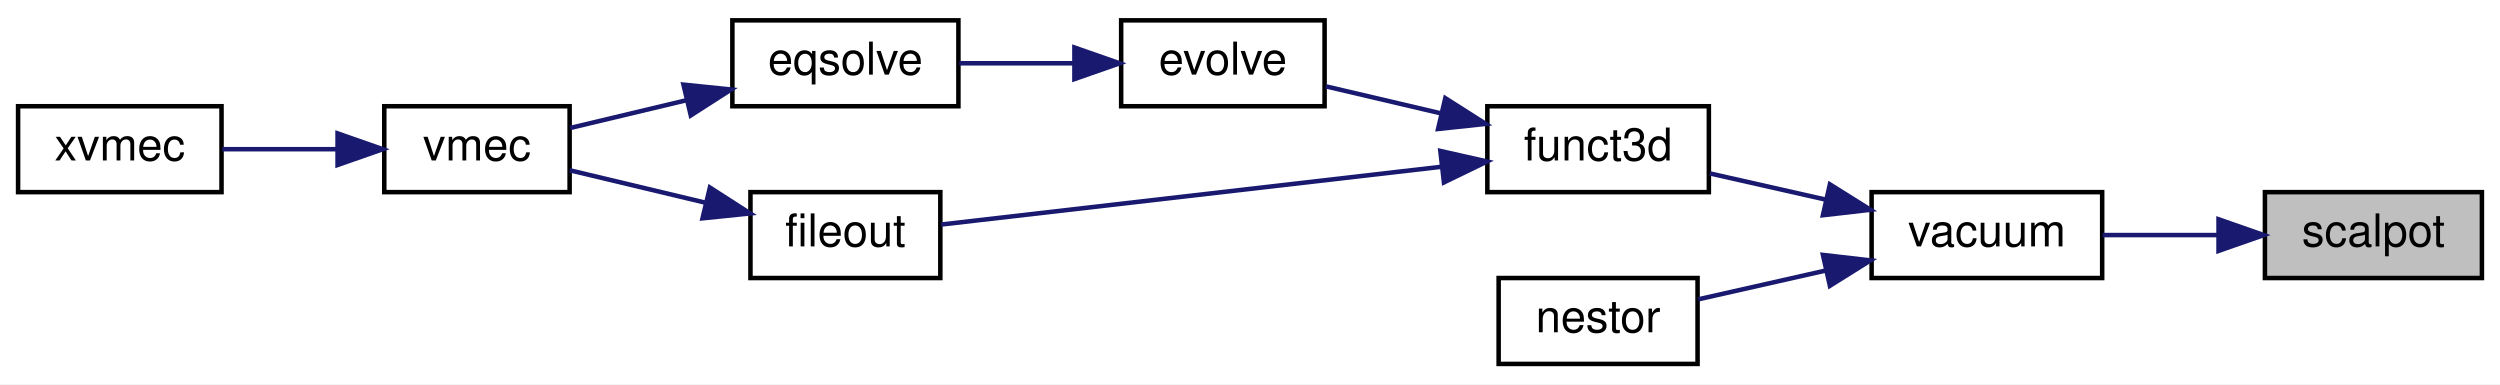
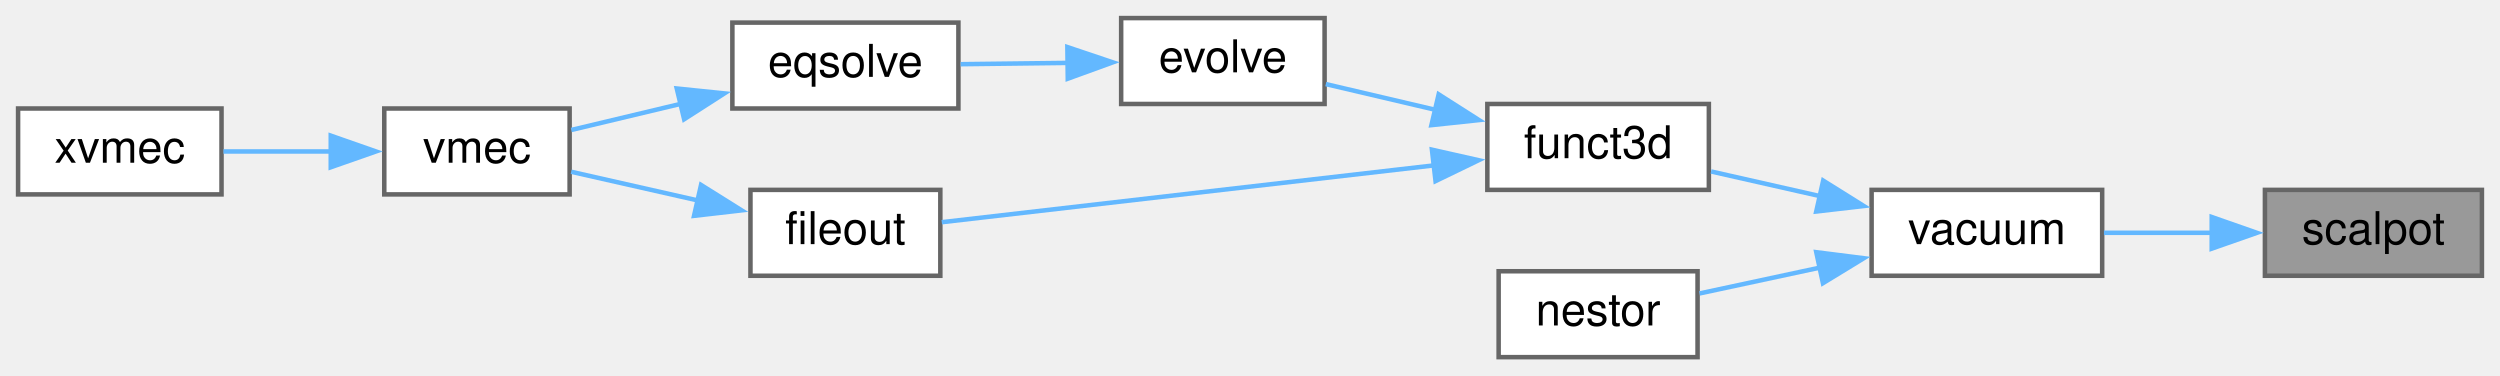
- <svg xmlns="http://www.w3.org/2000/svg" xmlns:xlink="http://www.w3.org/1999/xlink" width="553pt" height="85pt" viewBox="0.00 0.00 553.00 85.00">
-   <g id="graph0" class="graph" transform="scale(1 1) rotate(0) translate(4 81)">
-     <polygon fill="white" stroke="transparent" points="-4,4 -4,-81 549,-81 549,4 -4,4" />
+ <svg xmlns="http://www.w3.org/2000/svg" xmlns:xlink="http://www.w3.org/1999/xlink" width="553pt" height="83pt" viewBox="0.00 0.00 553.00 83.00">
+   <g id="graph0" class="graph" transform="scale(1 1) rotate(0) translate(4 79)">
    <g id="node1" class="node">
      <g id="a_node1">
        <a xlink:title="Compute all required terms for solving for the scalar magnetic potential.">
-           <polygon fill="#bfbfbf" stroke="black" points="497,-19.5 497,-38.5 545,-38.5 545,-19.5 497,-19.5" />
-           <text text-anchor="middle" x="521" y="-26.5" font-family="Helvetica,sans-Serif" font-size="10.00">scalpot</text>
+           <polygon fill="#999999" stroke="#666666" points="545,-37 497,-37 497,-18 545,-18 545,-37" />
+           <text text-anchor="middle" x="521" y="-25" font-family="Helvetica,sans-Serif" font-size="10.00">scalpot</text>
        </a>
      </g>
    </g>
    <g id="node2" class="node">
      <g id="a_node2">
        <a xlink:href="../../dd/d6d/vacuum_8f90.html#a0acbc18d2ab7664835d797b42ce49a35" target="_top" xlink:title="Compute the vacuum contribution to the free-boundary energy functional.">
-           <polygon fill="white" stroke="black" points="410,-19.5 410,-38.5 461,-38.5 461,-19.5 410,-19.5" />
-           <text text-anchor="middle" x="435.5" y="-26.5" font-family="Helvetica,sans-Serif" font-size="10.00">vacuum</text>
+           <polygon fill="white" stroke="#666666" points="461,-37 410,-37 410,-18 461,-18 461,-37" />
+           <text text-anchor="middle" x="435.5" y="-25" font-family="Helvetica,sans-Serif" font-size="10.00">vacuum</text>
        </a>
      </g>
    </g>
    <g id="edge1" class="edge">
-       <path fill="none" stroke="midnightblue" d="M486.67,-29C478.13,-29 469.1,-29 461.09,-29" />
-       <polygon fill="midnightblue" stroke="midnightblue" points="486.74,-32.5 496.74,-29 486.74,-25.5 486.74,-32.5" />
+       <path fill="none" stroke="#63b8ff" d="M485.36,-27.5C477.32,-27.5 468.91,-27.5 461.39,-27.5" />
+       <polygon fill="#63b8ff" stroke="#63b8ff" points="485.23,-31 495.23,-27.5 485.23,-24 485.23,-31" />
    </g>
    <g id="node3" class="node">
      <g id="a_node3">
        <a xlink:href="../../d3/d4f/funct3d_8f90.html#a800bacc22176e16323899df87b55c547" target="_top" xlink:title="Evaluate the three-dimensional MHD energy functional. Think of this as the &quot;forward model&quot; that tells...">
-           <polygon fill="white" stroke="black" points="325,-38.5 325,-57.5 374,-57.5 374,-38.5 325,-38.5" />
-           <text text-anchor="middle" x="349.5" y="-45.5" font-family="Helvetica,sans-Serif" font-size="10.00">funct3d</text>
+           <polygon fill="white" stroke="#666666" points="374,-56 325,-56 325,-37 374,-37 374,-56" />
+           <text text-anchor="middle" x="349.5" y="-44" font-family="Helvetica,sans-Serif" font-size="10.00">funct3d</text>
        </a>
      </g>
    </g>
    <g id="edge2" class="edge">
-       <path fill="none" stroke="midnightblue" d="M399.9,-36.83C391.26,-38.78 382.18,-40.83 374.21,-42.64" />
-       <polygon fill="midnightblue" stroke="midnightblue" points="400.77,-40.22 409.75,-34.6 399.23,-33.39 400.77,-40.22" />
+       <path fill="none" stroke="#63b8ff" d="M398.58,-35.62C390.45,-37.46 382,-39.38 374.49,-41.07" />
+       <polygon fill="#63b8ff" stroke="#63b8ff" points="399.29,-39.05 408.28,-33.43 397.75,-32.22 399.29,-39.05" />
    </g>
    <g id="node9" class="node">
      <g id="a_node9">
        <a xlink:href="../../d4/d69/nestor__main_8f90.html#a1b0fd336e80285a96925333daa2ee8f0" target="_top" xlink:title="Main program of stand-alone version of NESTOR.">
-           <polygon fill="white" stroke="black" points="327.5,-0.5 327.5,-19.5 371.5,-19.5 371.5,-0.5 327.5,-0.5" />
-           <text text-anchor="middle" x="349.5" y="-7.5" font-family="Helvetica,sans-Serif" font-size="10.00">nestor</text>
+           <polygon fill="white" stroke="#666666" points="371.5,-19 327.5,-19 327.5,0 371.5,0 371.5,-19" />
+           <text text-anchor="middle" x="349.5" y="-7" font-family="Helvetica,sans-Serif" font-size="10.00">nestor</text>
        </a>
      </g>
    </g>
    <g id="edge9" class="edge">
-       <path fill="none" stroke="midnightblue" d="M399.72,-21.13C390.2,-18.98 380.17,-16.71 371.66,-14.79" />
-       <polygon fill="midnightblue" stroke="midnightblue" points="399.23,-24.61 409.75,-23.4 400.77,-17.78 399.23,-24.61" />
+       <path fill="none" stroke="#63b8ff" d="M398.59,-19.81C389.51,-17.86 380.05,-15.83 371.94,-14.09" />
+       <polygon fill="#63b8ff" stroke="#63b8ff" points="397.76,-23.21 408.27,-21.88 399.23,-16.36 397.76,-23.21" />
    </g>
    <g id="node4" class="node">
      <g id="a_node4">
        <a xlink:href="../../de/da9/evolve_8f90.html#a8103e838be03904e03551e04f6b396e4" target="_top" xlink:title="Take a single time step in Fourier space to evolve the Fourier coefficients describing the equilibriu...">
-           <polygon fill="white" stroke="black" points="244,-57.5 244,-76.5 289,-76.5 289,-57.5 244,-57.5" />
-           <text text-anchor="middle" x="266.5" y="-64.5" font-family="Helvetica,sans-Serif" font-size="10.00">evolve</text>
+           <polygon fill="white" stroke="#666666" points="289,-75 244,-75 244,-56 289,-56 289,-75" />
+           <text text-anchor="middle" x="266.5" y="-63" font-family="Helvetica,sans-Serif" font-size="10.00">evolve</text>
        </a>
      </g>
    </g>
    <g id="edge3" class="edge">
-       <path fill="none" stroke="midnightblue" d="M314.8,-55.91C306.16,-57.93 297.11,-60.05 289.26,-61.9" />
-       <polygon fill="midnightblue" stroke="midnightblue" points="315.7,-59.29 324.64,-53.6 314.1,-52.47 315.7,-59.29" />
+       <path fill="none" stroke="#63b8ff" d="M313.67,-54.67C305.38,-56.61 296.77,-58.63 289.26,-60.4" />
+       <polygon fill="#63b8ff" stroke="#63b8ff" points="314.23,-58.13 323.16,-52.44 312.63,-51.32 314.23,-58.13" />
    </g>
    <g id="node8" class="node">
      <g id="a_node8">
        <a xlink:href="../../d0/d71/fileout_8f90.html#a7228e984aaf2c38bd772e3d846fab7af" target="_top" xlink:title="Write the output files.">
-           <polygon fill="white" stroke="black" points="162,-19.5 162,-38.5 204,-38.5 204,-19.5 162,-19.5" />
-           <text text-anchor="middle" x="183" y="-26.5" font-family="Helvetica,sans-Serif" font-size="10.00">fileout</text>
+           <polygon fill="white" stroke="#666666" points="204,-37 162,-37 162,-18 204,-18 204,-37" />
+           <text text-anchor="middle" x="183" y="-25" font-family="Helvetica,sans-Serif" font-size="10.00">fileout</text>
        </a>
      </g>
    </g>
    <g id="edge7" class="edge">
-       <path fill="none" stroke="midnightblue" d="M314.75,-44.1C281.47,-40.26 231.71,-34.51 204.16,-31.33" />
-       <polygon fill="midnightblue" stroke="midnightblue" points="314.6,-47.61 324.93,-45.28 315.4,-40.65 314.6,-47.61" />
+       <path fill="none" stroke="#63b8ff" d="M313.55,-42.46C280.34,-38.63 231.56,-32.99 204.32,-29.85" />
+       <polygon fill="#63b8ff" stroke="#63b8ff" points="312.74,-45.89 323.08,-43.56 313.54,-38.94 312.74,-45.89" />
    </g>
    <g id="node5" class="node">
      <g id="a_node5">
        <a xlink:href="../../d7/d46/eqsolve_8f90.html#ab740b09d1b651e2ab8a60c5d552df0c2" target="_top" xlink:title="Iteratively evolve the Fourier coefficients that specify the equilibrium.">
-           <polygon fill="white" stroke="black" points="158,-57.5 158,-76.5 208,-76.5 208,-57.5 158,-57.5" />
-           <text text-anchor="middle" x="183" y="-64.5" font-family="Helvetica,sans-Serif" font-size="10.00">eqsolve</text>
+           <polygon fill="white" stroke="#666666" points="208,-74 158,-74 158,-55 208,-55 208,-74" />
+           <text text-anchor="middle" x="183" y="-62" font-family="Helvetica,sans-Serif" font-size="10.00">eqsolve</text>
        </a>
      </g>
    </g>
    <g id="edge4" class="edge">
-       <path fill="none" stroke="midnightblue" d="M233.41,-67C225.02,-67 216.11,-67 208.2,-67" />
-       <polygon fill="midnightblue" stroke="midnightblue" points="233.66,-70.5 243.66,-67 233.66,-63.5 233.66,-70.5" />
+       <path fill="none" stroke="#63b8ff" d="M232.39,-65.09C224.4,-65 216,-64.89 208.49,-64.8" />
+       <polygon fill="#63b8ff" stroke="#63b8ff" points="232.1,-68.59 242.15,-65.21 232.19,-61.59 232.1,-68.59" />
    </g>
    <g id="node6" class="node">
      <g id="a_node6">
        <a xlink:href="../../db/d61/vmec_8f90.html#a6d38ab7be2f9d818da4541e1d352ea23" target="_top" xlink:title="Main driver for VMEC.">
-           <polygon fill="white" stroke="black" points="81,-38.5 81,-57.5 122,-57.5 122,-38.5 81,-38.5" />
-           <text text-anchor="middle" x="101.5" y="-45.5" font-family="Helvetica,sans-Serif" font-size="10.00">vmec</text>
+           <polygon fill="white" stroke="#666666" points="122,-55 81,-55 81,-36 122,-36 122,-55" />
+           <text text-anchor="middle" x="101.5" y="-43" font-family="Helvetica,sans-Serif" font-size="10.00">vmec</text>
        </a>
      </g>
    </g>
    <g id="edge5" class="edge">
-       <path fill="none" stroke="midnightblue" d="M147.71,-58.8C138.96,-56.71 129.84,-54.53 122.11,-52.69" />
-       <polygon fill="midnightblue" stroke="midnightblue" points="147.18,-62.28 157.72,-61.2 148.8,-55.47 147.18,-62.28" />
+       <path fill="none" stroke="#63b8ff" d="M146.66,-56.05C138.33,-54.06 129.73,-52.01 122.37,-50.25" />
+       <polygon fill="#63b8ff" stroke="#63b8ff" points="145.7,-59.42 156.24,-58.34 147.33,-52.62 145.7,-59.42" />
    </g>
    <g id="node7" class="node">
      <g id="a_node7">
        <a xlink:href="../../db/d61/vmec_8f90.html#ace5bdf043bb85c8f0a9fc582bdb55725" target="_top" xlink:title="Main program of VMEC.">
-           <polygon fill="white" stroke="black" points="0,-38.5 0,-57.5 45,-57.5 45,-38.5 0,-38.5" />
-           <text text-anchor="middle" x="22.5" y="-45.5" font-family="Helvetica,sans-Serif" font-size="10.00">xvmec</text>
+           <polygon fill="white" stroke="#666666" points="45,-55 0,-55 0,-36 45,-36 45,-55" />
+           <text text-anchor="middle" x="22.5" y="-43" font-family="Helvetica,sans-Serif" font-size="10.00">xvmec</text>
        </a>
      </g>
    </g>
    <g id="edge6" class="edge">
-       <path fill="none" stroke="midnightblue" d="M70.42,-48C61.99,-48 52.99,-48 45.16,-48" />
-       <polygon fill="midnightblue" stroke="midnightblue" points="70.67,-51.5 80.67,-48 70.67,-44.5 70.67,-51.5" />
+       <path fill="none" stroke="#63b8ff" d="M69.39,-45.5C61.36,-45.5 52.89,-45.5 45.43,-45.5" />
+       <polygon fill="#63b8ff" stroke="#63b8ff" points="69.16,-49 79.16,-45.5 69.16,-42 69.16,-49" />
    </g>
    <g id="edge8" class="edge">
-       <path fill="none" stroke="midnightblue" d="M151.93,-36.19C141.91,-38.58 131.01,-41.19 122.01,-43.34" />
-       <polygon fill="midnightblue" stroke="midnightblue" points="153.03,-39.52 161.94,-33.79 151.4,-32.71 153.03,-39.52" />
+       <path fill="none" stroke="#63b8ff" d="M150.45,-34.64C140.97,-36.79 130.85,-39.08 122.35,-41" />
+       <polygon fill="#63b8ff" stroke="#63b8ff" points="151.07,-38.09 160.05,-32.47 149.52,-31.26 151.07,-38.09" />
    </g>
  </g>
</svg>
